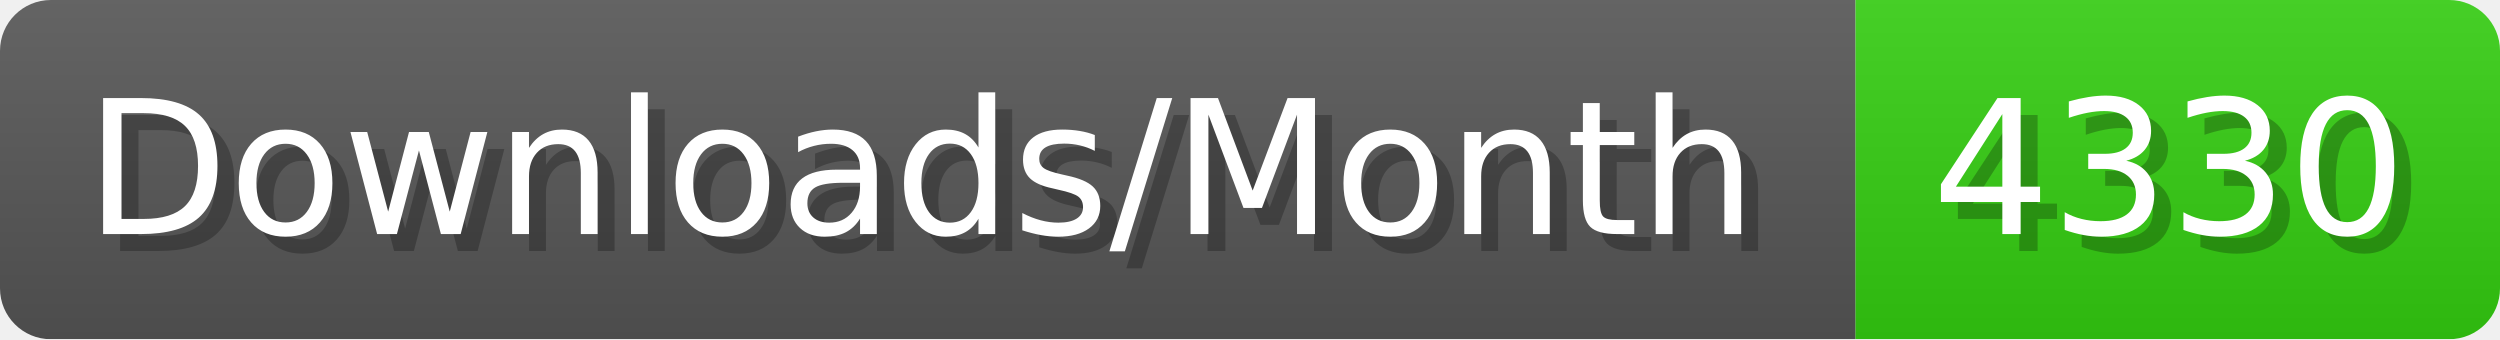
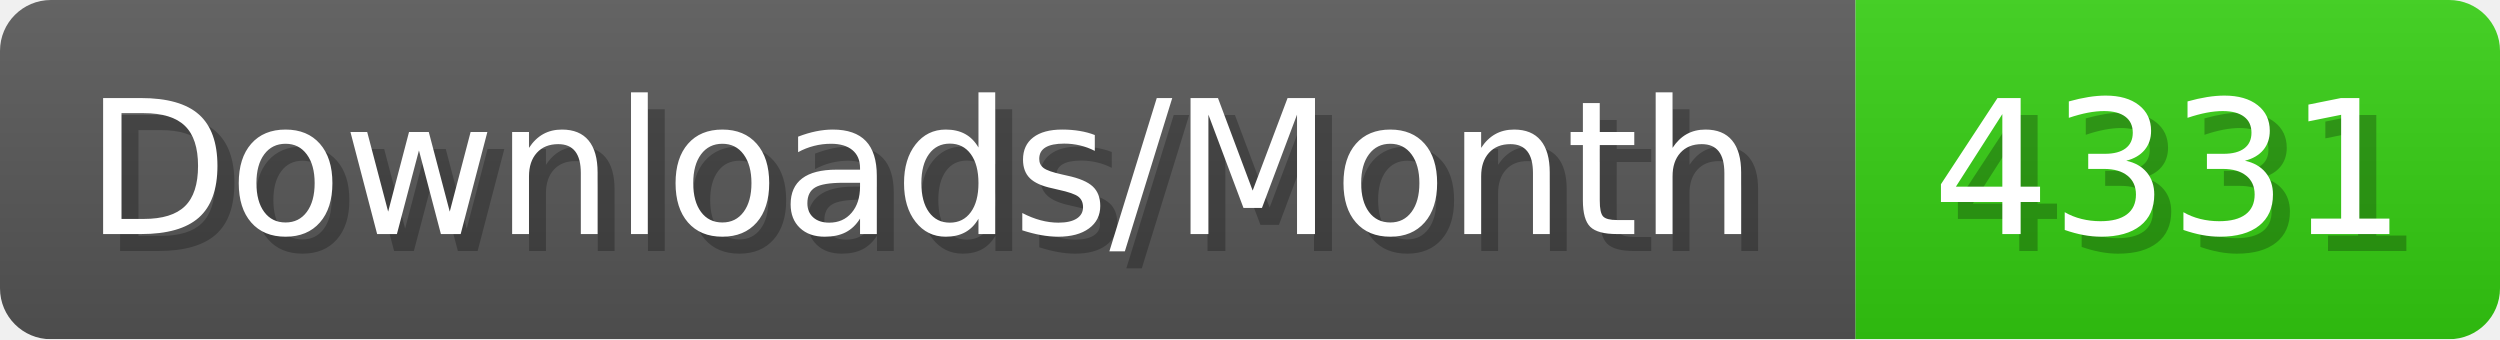
- <svg xmlns="http://www.w3.org/2000/svg" width="147.4" height="20" viewBox="0 0 1474 200" role="img" aria-label="Downloads/Month: 4330">
+ <svg xmlns="http://www.w3.org/2000/svg" width="147.4" height="20" viewBox="0 0 1474 200" role="img" aria-label="Downloads/Month: 4331">
  <linearGradient id="YlXUI" x2="0" y2="100%">
    <stop offset="0" stop-opacity=".1" stop-color="#EEE" />
    <stop offset="1" stop-opacity=".1" />
  </linearGradient>
  <mask id="JHhop">
    <rect width="1474" height="200" rx="30" fill="#FFF" />
  </mask>
  <g mask="url(#JHhop)">
    <rect width="1094" height="200" fill="#555" />
    <rect width="380" height="200" fill="#3C1" x="1094" />
    <rect width="1474" height="200" fill="url(#YlXUI)" />
  </g>
  <g aria-hidden="true" fill="#fff" text-anchor="start" font-family="Verdana,DejaVu Sans,sans-serif" font-size="110">
    <text x="60" y="148" textLength="994" fill="#000" opacity="0.25">Downloads/Month</text>
    <text x="50" y="138" textLength="994">Downloads/Month</text>
-     <text x="1149" y="148" textLength="280" fill="#000" opacity="0.25">4330</text>
-     <text x="1139" y="138" textLength="280">4330</text>
+     <text x="1149" y="148" textLength="280" fill="#000" opacity="0.25">4331</text>
+     <text x="1139" y="138" textLength="280">4331</text>
  </g>
</svg>
